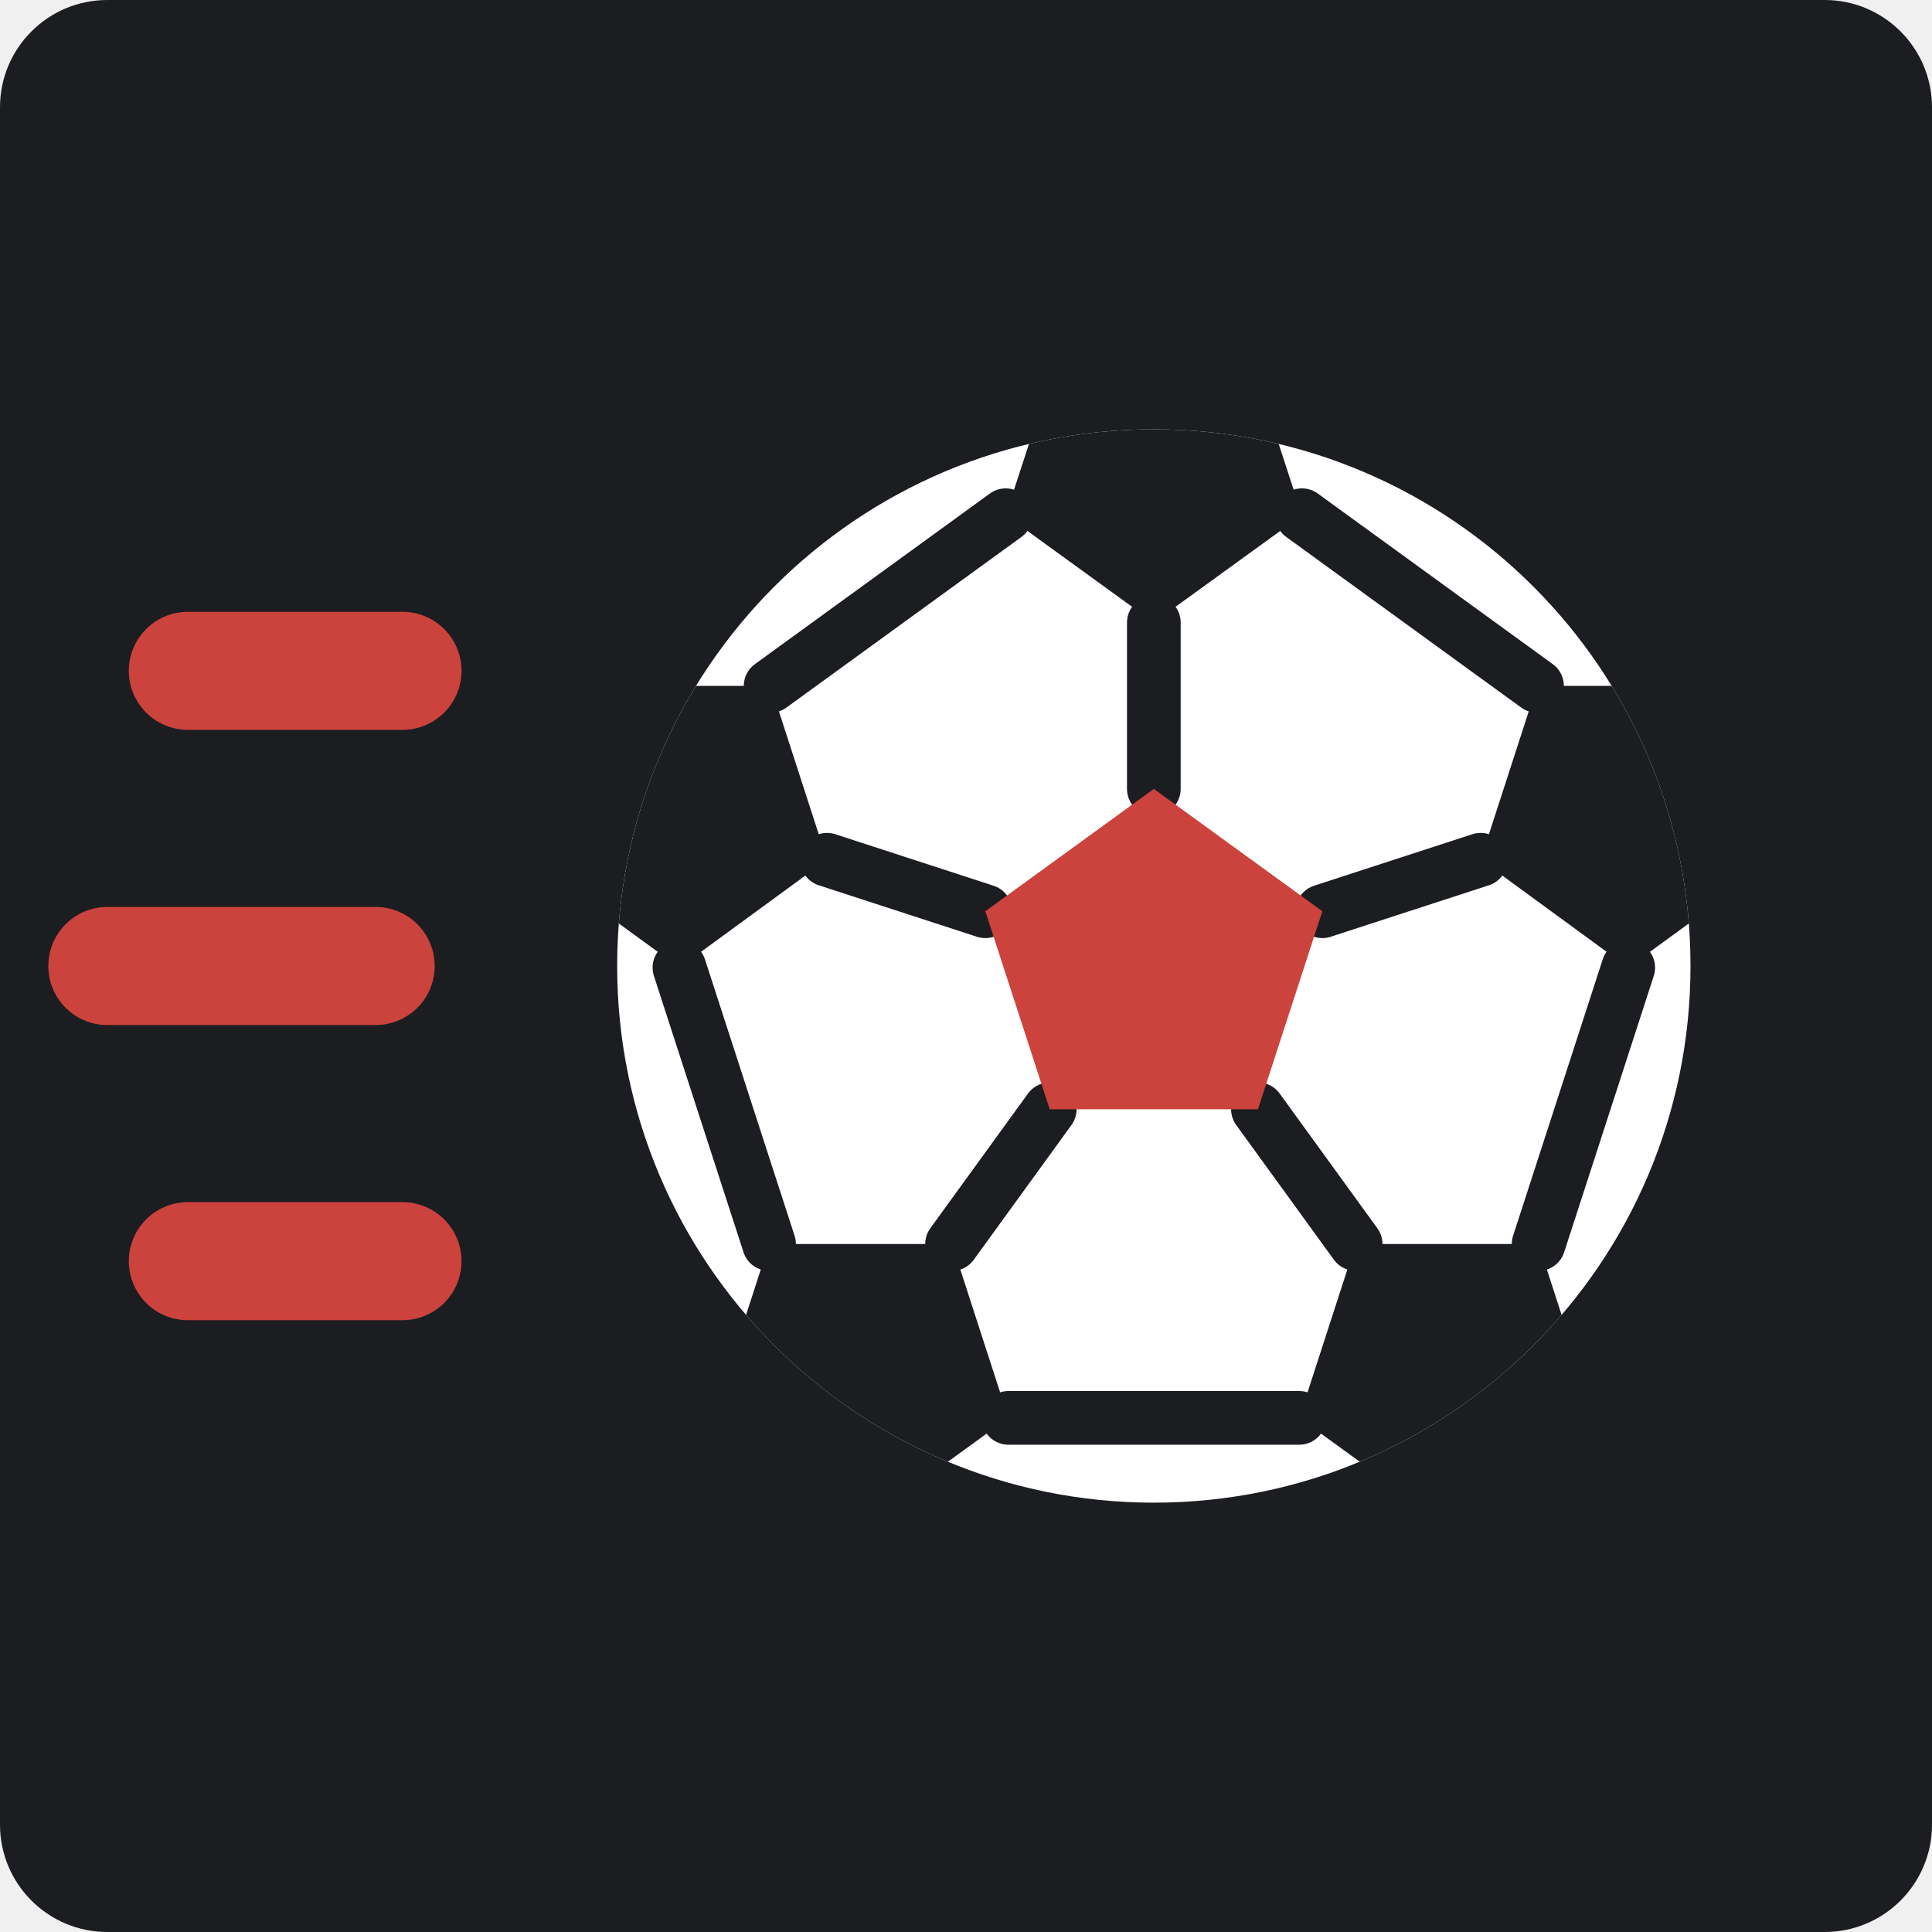
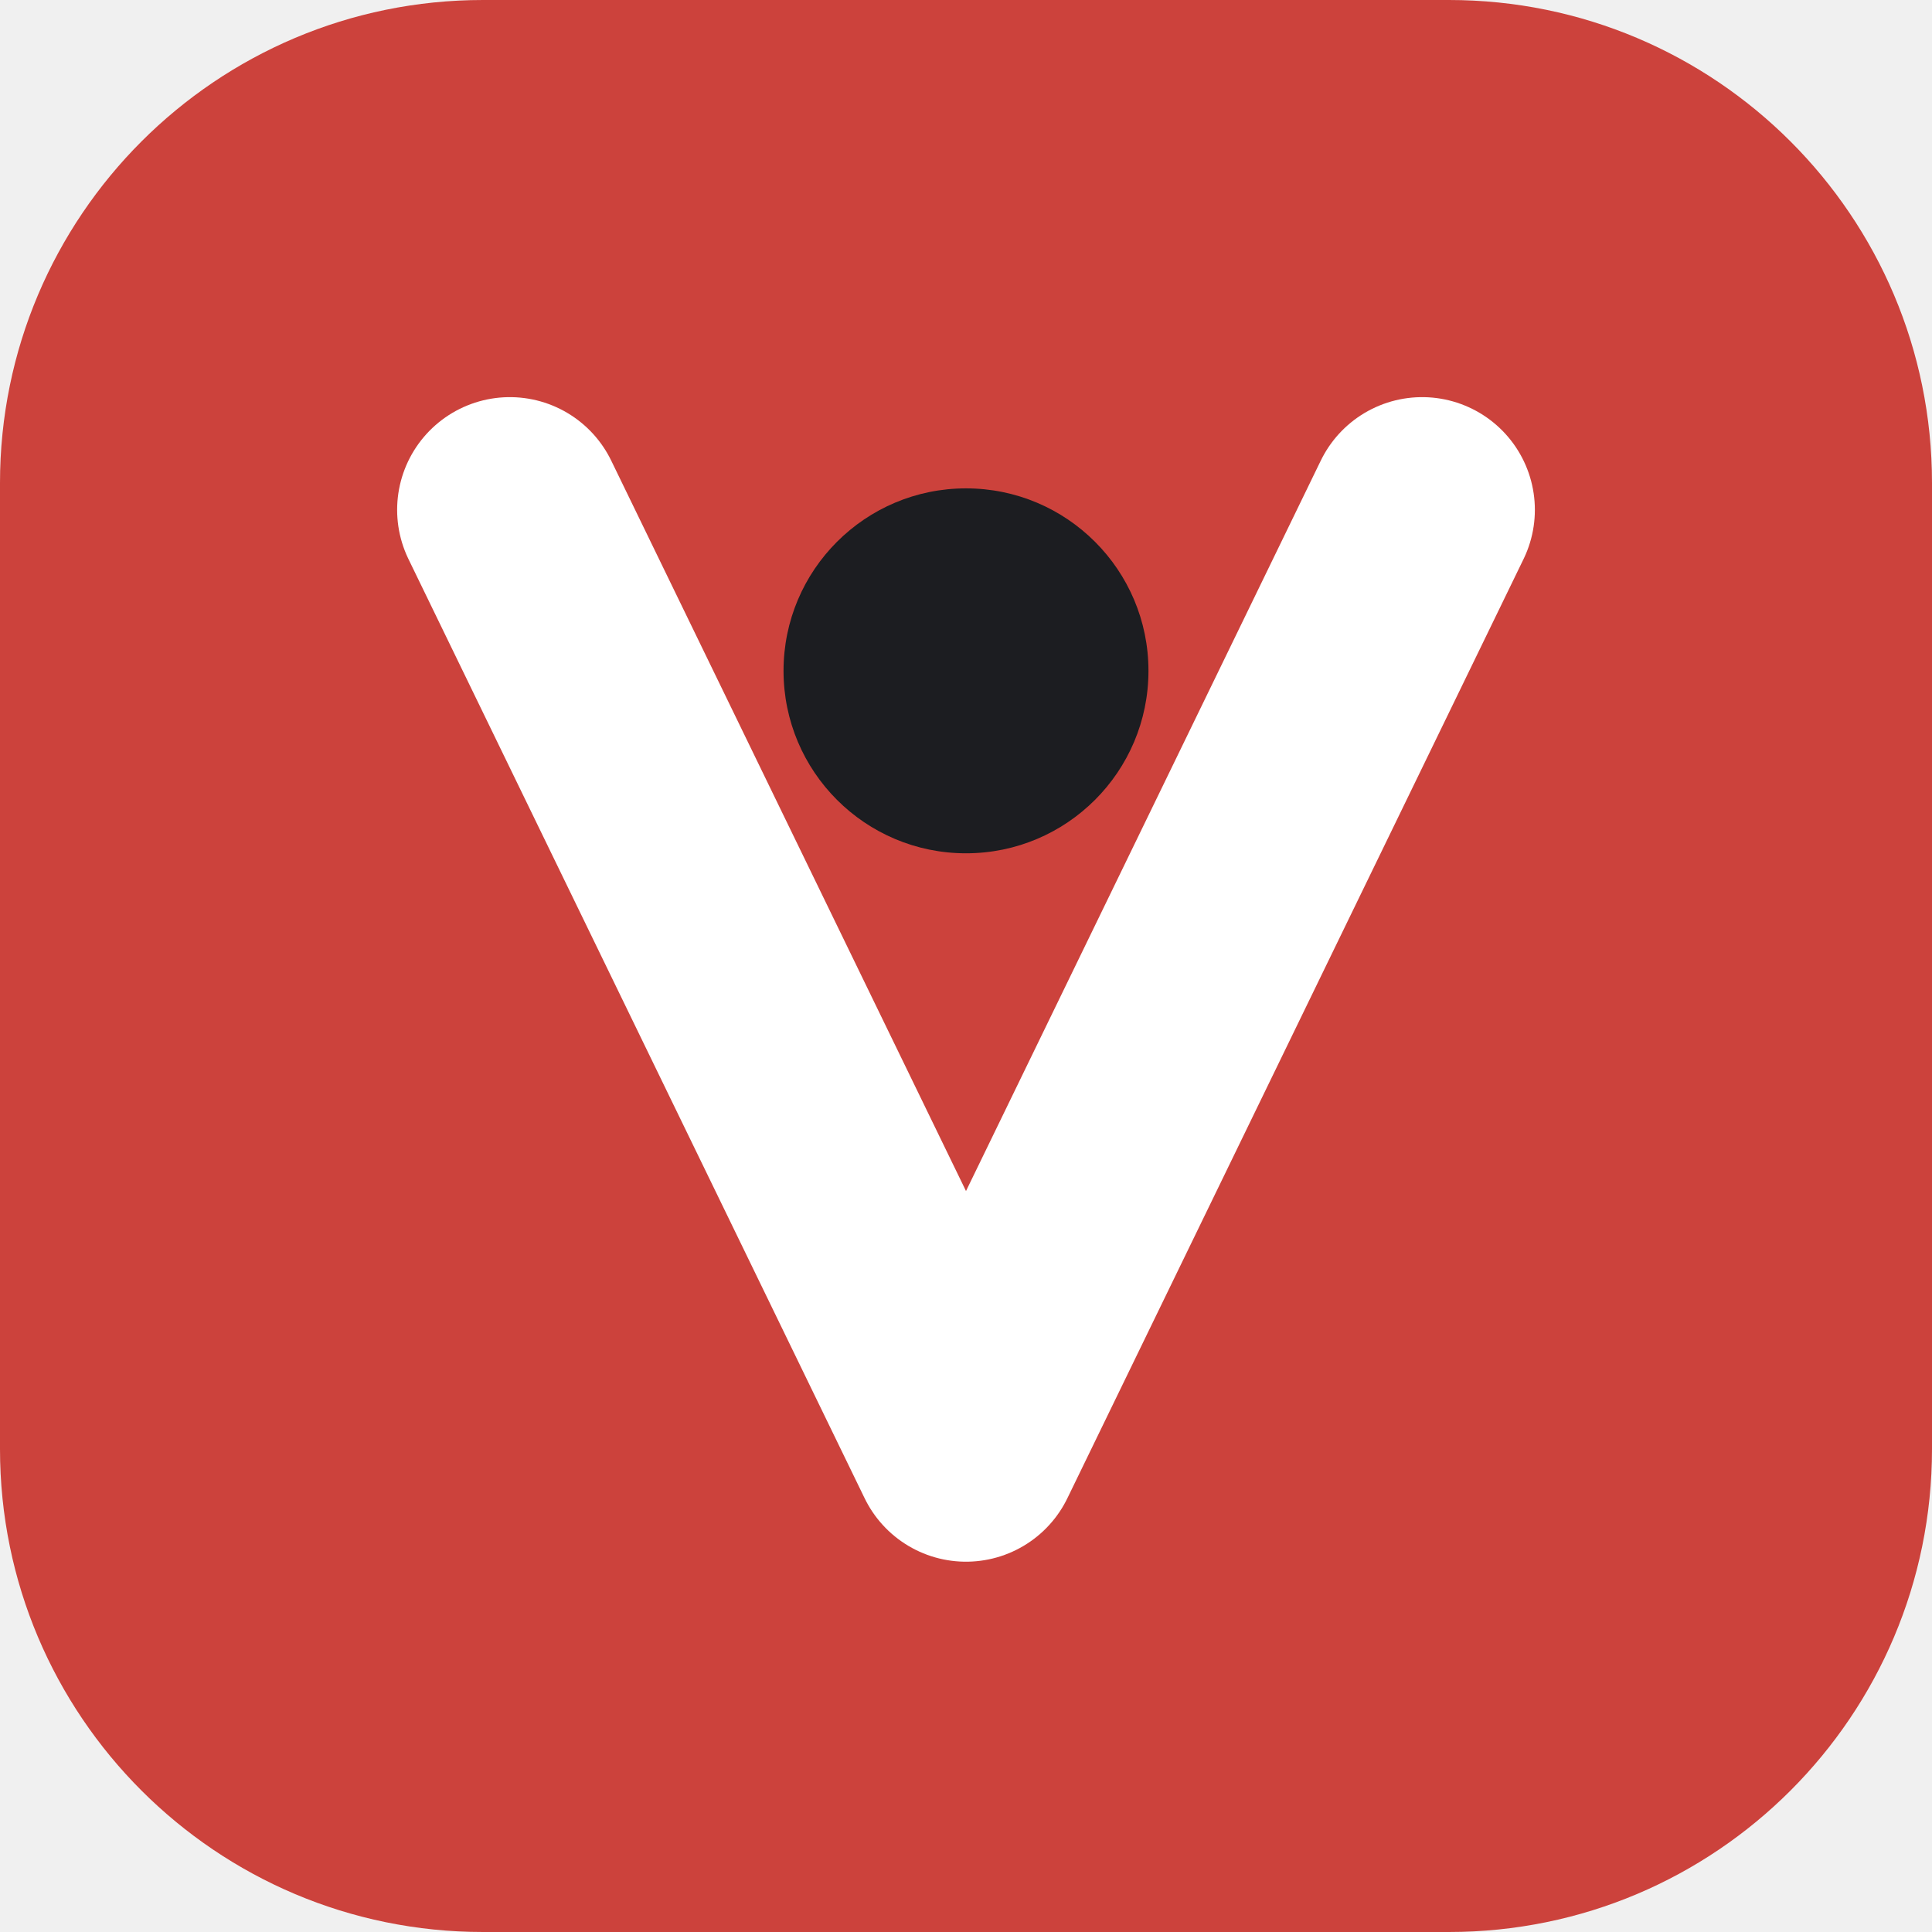
<svg xmlns="http://www.w3.org/2000/svg" viewBox="0 0 36 36">
-   <defs>
-     <clipPath id="b">
-       <circle cx="21.5" cy="18" r="10" />
-     </clipPath>
-   </defs>
-   <rect width="36" height="36" rx="2" fill="#1c1d21" />
-   <path d="M3.5 12.5h4M2 18h5M3.5 23.5h4" stroke="#cc423c" stroke-width="2.2" stroke-linecap="round" />
-   <circle cx="21.5" cy="18" r="10" fill="#fff" />
-   <g clip-path="url(#b)">
-     <g fill="#1c1d21">
-       <polygon points="21.5,11.6 18.74,9.6 19.8,6.35 23.2,6.35 24.26,9.6" />
-       <polygon points="27.59,16.02 28.64,12.78 32.05,12.78 33.1,16.02 30.34,18.03" />
-       <polygon points="25.26,23.18 28.67,23.18 29.72,26.42 26.97,28.42 24.21,26.42" />
-       <polygon points="17.74,23.18 18.79,26.42 16.03,28.42 13.28,26.42 14.33,23.18" />
-       <polygon points="15.41,16.02 12.66,18.03 9.9,16.02 10.95,12.78 14.36,12.78" />
-     </g>
-     <path d="M21.5 14.7L21.5 11.6M24.26 9.6L28.64 12.78M24.64 16.98L27.59 16.02M30.34 18.03L28.67 23.18M23.44 20.67L25.26 23.18M24.21 26.42L18.79 26.42M19.56 20.67L17.74 23.18M14.33 23.18L12.66 18.03M18.36 16.98L15.41 16.02M14.36 12.78L18.74 9.6" stroke="#1c1d21" stroke-width="1" stroke-linecap="round" />
-   </g>
-   <polygon points="21.5,14.7 24.64,16.98 23.44,20.67 19.56,20.67 18.36,16.98" fill="#cc423c" />
+   <rect width="36" height="36" rx="9" fill="#cc423c" />
+   <path d="M9.5 9.5 18 27l8.5-17.5" fill="none" stroke="#fff" stroke-width="4.2" stroke-linecap="round" stroke-linejoin="round" />
+   <circle cx="18" cy="12.5" r="3.4" fill="#1c1d21" />
</svg>
